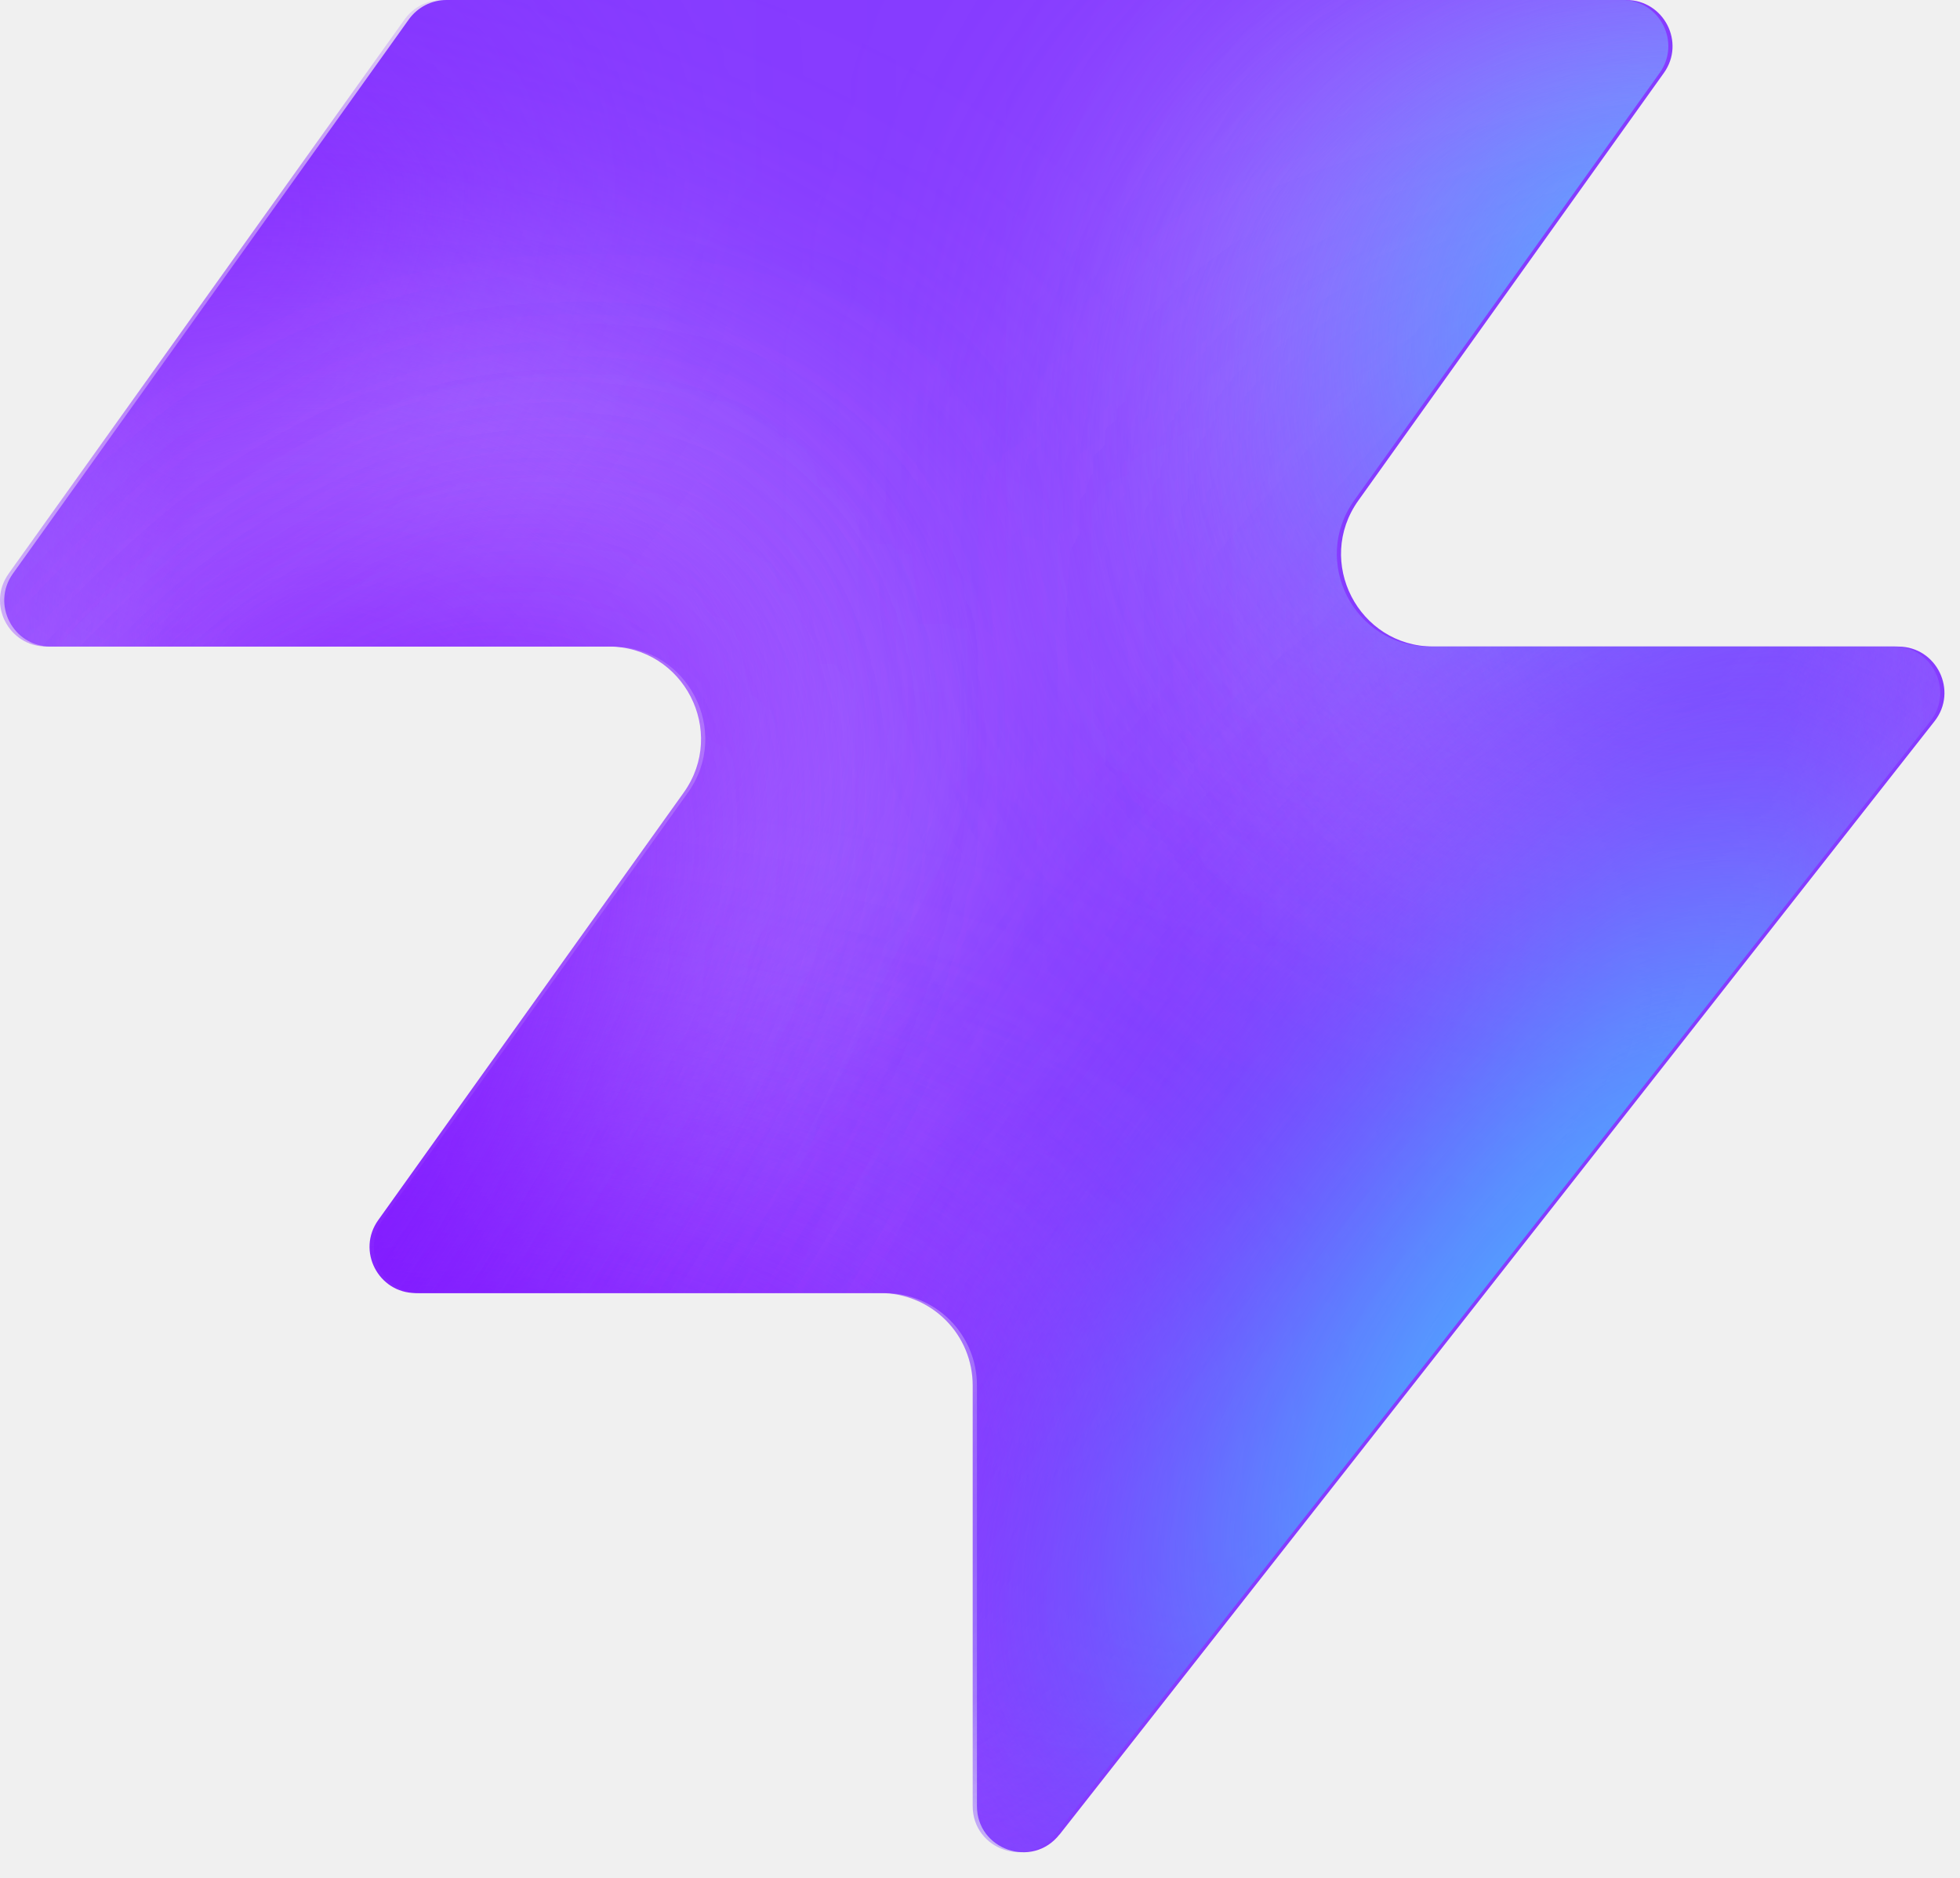
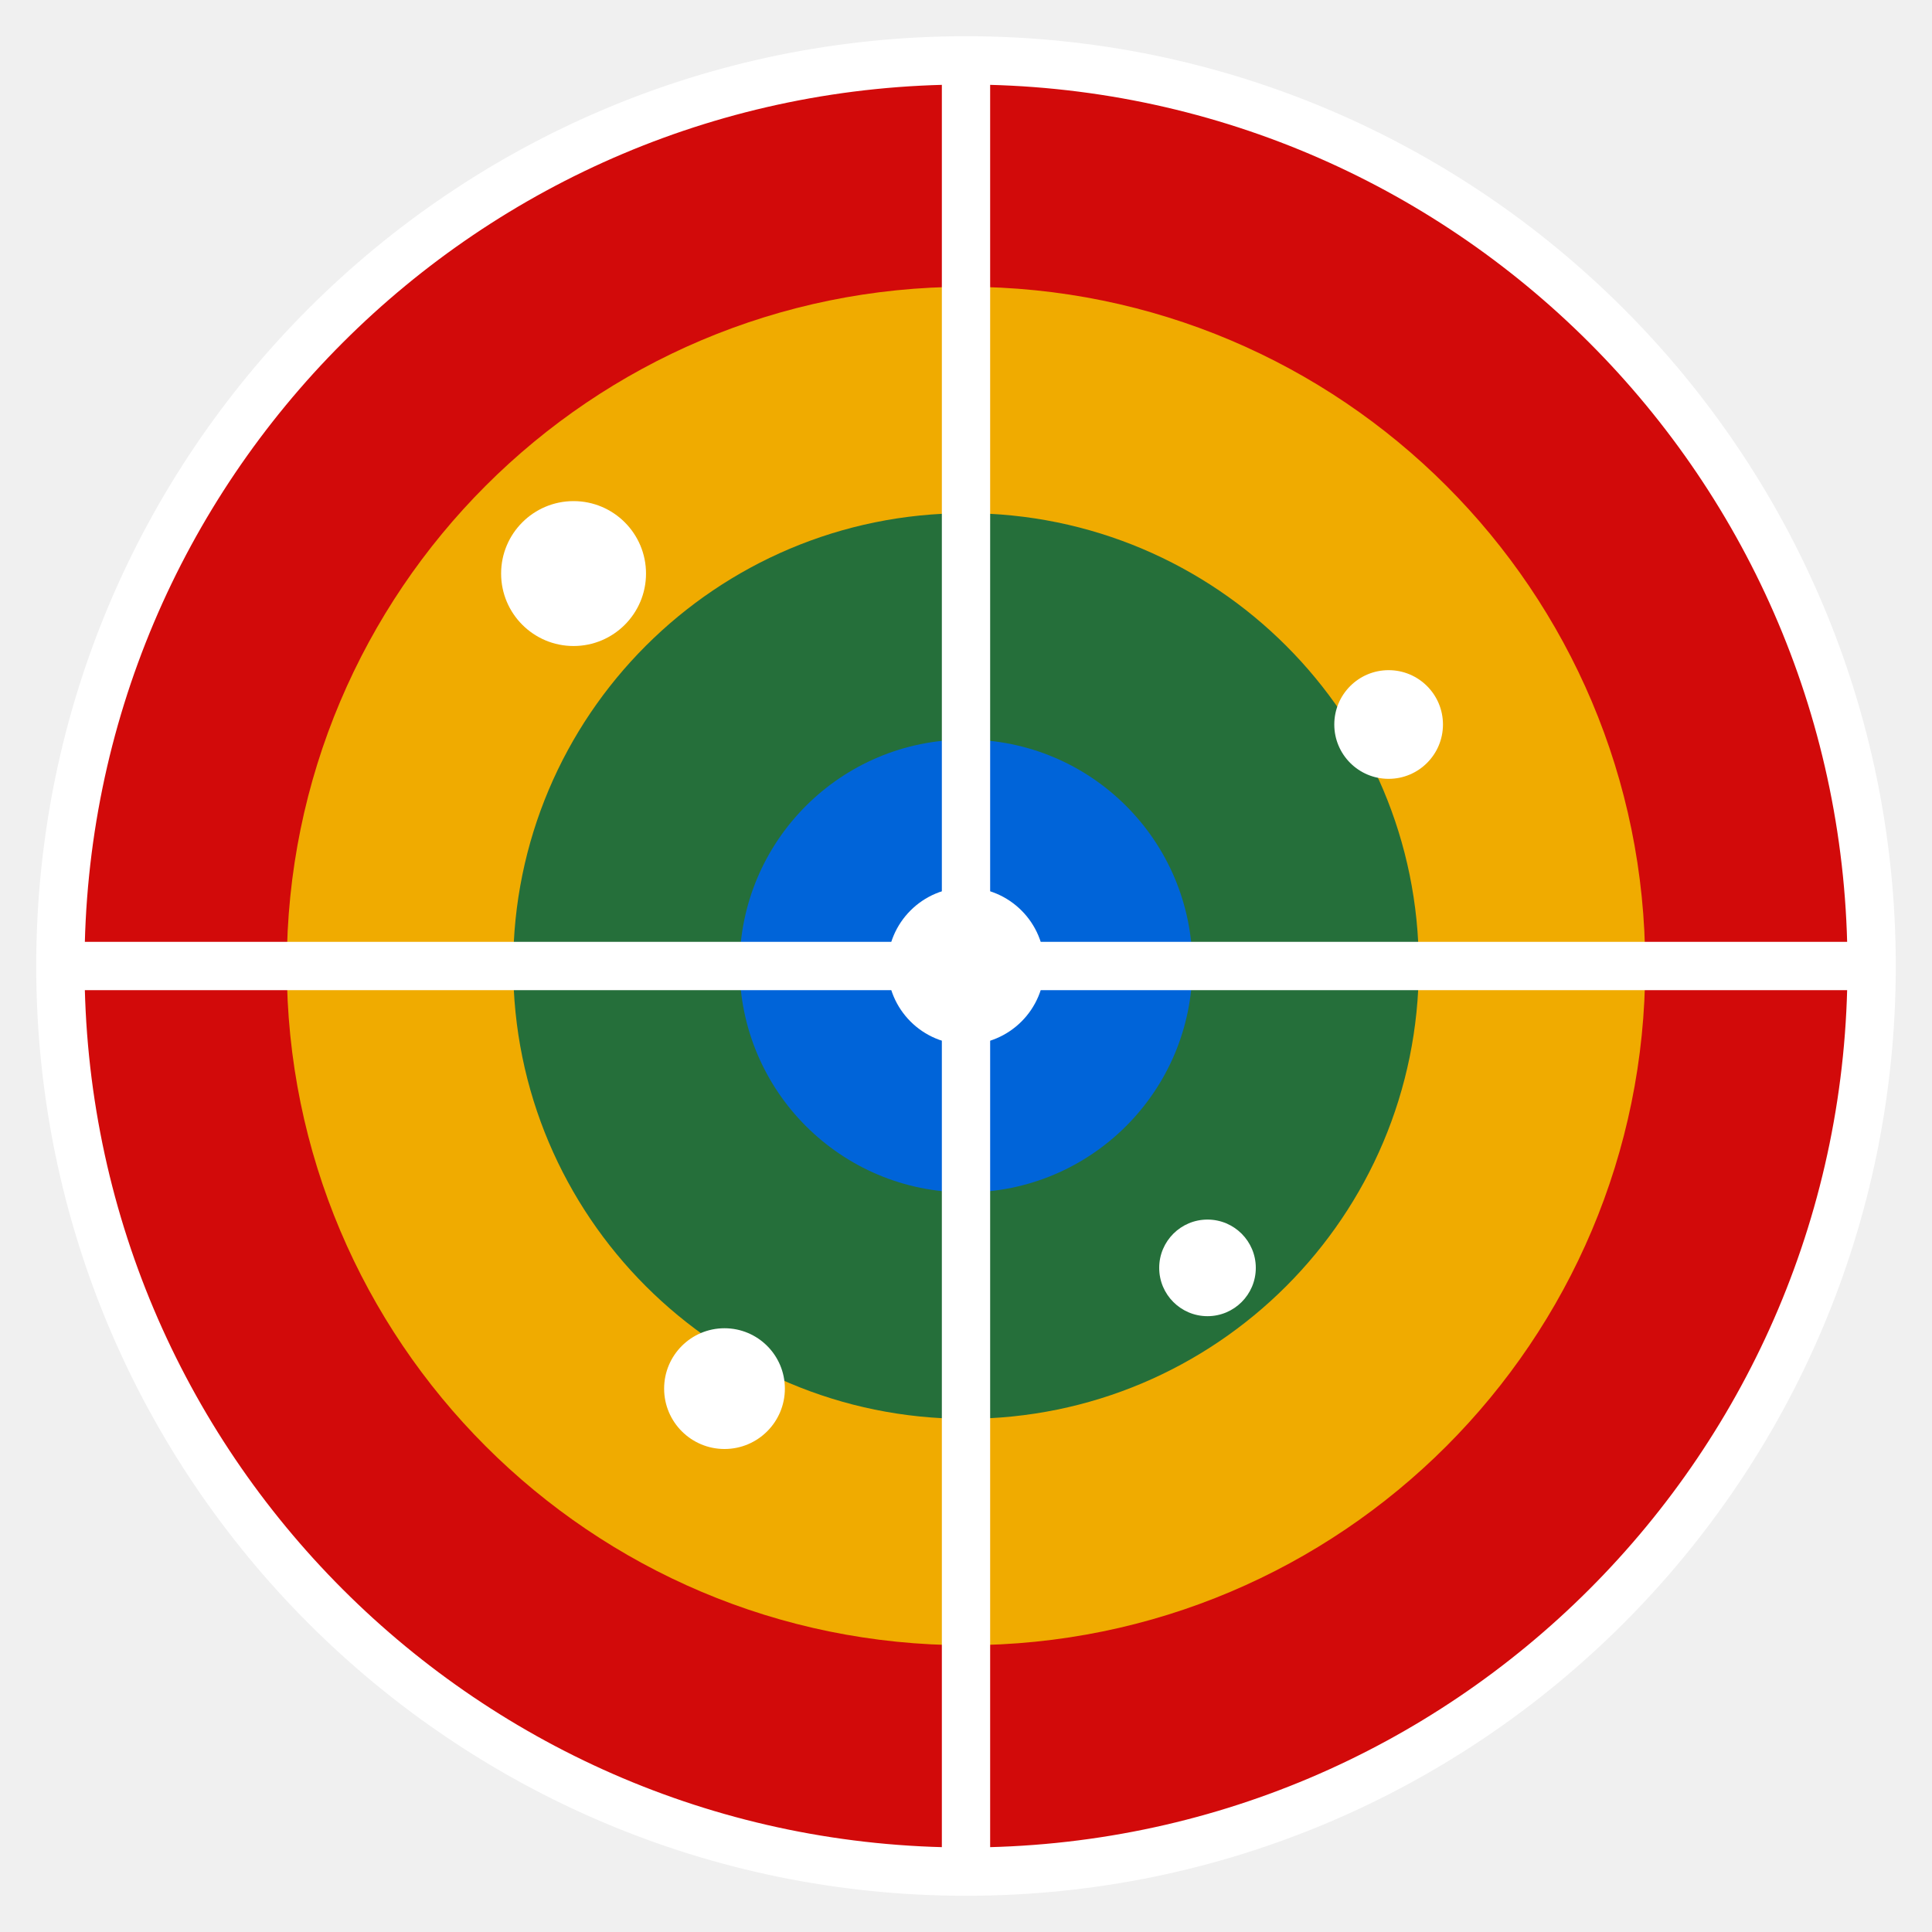
- <svg xmlns="http://www.w3.org/2000/svg" width="48" height="46" fill="none" viewBox="0 0 48 46">
-   <path fill="#863bff" d="M25.946 44.938c-.664.845-2.021.375-2.021-.698V33.937a2.26 2.26 0 0 0-2.262-2.262H10.287c-.92 0-1.456-1.04-.92-1.788l7.48-10.471c1.07-1.497 0-3.578-1.842-3.578H1.237c-.92 0-1.456-1.04-.92-1.788L10.013.474c.214-.297.556-.474.92-.474h28.894c.92 0 1.456 1.04.92 1.788l-7.48 10.471c-1.07 1.498 0 3.579 1.842 3.579h11.377c.943 0 1.473 1.088.89 1.83L25.947 44.94z" style="fill:#863bff;fill:color(display-p3 .525 .23 1);fill-opacity:1" />
-   <mask id="a" width="48" height="46" x="0" y="0" maskUnits="userSpaceOnUse" style="mask-type:alpha">
-     <path fill="#000" d="M25.842 44.938c-.664.844-2.021.375-2.021-.698V33.937a2.26 2.26 0 0 0-2.262-2.262H10.183c-.92 0-1.456-1.04-.92-1.788l7.48-10.471c1.07-1.498 0-3.579-1.842-3.579H1.133c-.92 0-1.456-1.04-.92-1.787L9.91.473c.214-.297.556-.474.92-.474h28.894c.92 0 1.456 1.04.92 1.788l-7.48 10.471c-1.07 1.498 0 3.578 1.842 3.578h11.377c.943 0 1.473 1.088.89 1.832L25.843 44.94z" style="fill:#000;fill-opacity:1" />
-   </mask>
-   <g mask="url(#a)">
-     <g filter="url(#b)">
-       <ellipse cx="5.508" cy="14.704" fill="#ede6ff" rx="5.508" ry="14.704" style="fill:#ede6ff;fill:color(display-p3 .927 .903 1);fill-opacity:1" transform="matrix(.00324 1 1 -.00324 -4.47 31.516)" />
-     </g>
-     <g filter="url(#c)">
-       <ellipse cx="10.399" cy="29.851" fill="#ede6ff" rx="10.399" ry="29.851" style="fill:#ede6ff;fill:color(display-p3 .927 .903 1);fill-opacity:1" transform="matrix(.00324 1 1 -.00324 -39.328 7.883)" />
-     </g>
-     <g filter="url(#d)">
-       <ellipse cx="5.508" cy="30.487" fill="#7e14ff" rx="5.508" ry="30.487" style="fill:#7e14ff;fill:color(display-p3 .492 .077 1);fill-opacity:1" transform="rotate(89.814 -25.913 -14.639)scale(1 -1)" />
-     </g>
-     <g filter="url(#e)">
-       <ellipse cx="5.508" cy="30.599" fill="#7e14ff" rx="5.508" ry="30.599" style="fill:#7e14ff;fill:color(display-p3 .492 .077 1);fill-opacity:1" transform="rotate(89.814 -32.644 -3.334)scale(1 -1)" />
-     </g>
-     <g filter="url(#f)">
-       <ellipse cx="5.508" cy="30.599" fill="#7e14ff" rx="5.508" ry="30.599" style="fill:#7e14ff;fill:color(display-p3 .492 .077 1);fill-opacity:1" transform="matrix(.00324 1 1 -.00324 -34.34 30.47)" />
-     </g>
-     <g filter="url(#g)">
-       <ellipse cx="14.072" cy="22.078" fill="#ede6ff" rx="14.072" ry="22.078" style="fill:#ede6ff;fill:color(display-p3 .927 .903 1);fill-opacity:1" transform="rotate(93.35 24.506 48.493)scale(-1 1)" />
-     </g>
-     <g filter="url(#h)">
-       <ellipse cx="3.47" cy="21.501" fill="#7e14ff" rx="3.47" ry="21.501" style="fill:#7e14ff;fill:color(display-p3 .492 .077 1);fill-opacity:1" transform="rotate(89.009 28.708 47.59)scale(-1 1)" />
-     </g>
-     <g filter="url(#i)">
-       <ellipse cx="3.47" cy="21.501" fill="#7e14ff" rx="3.47" ry="21.501" style="fill:#7e14ff;fill:color(display-p3 .492 .077 1);fill-opacity:1" transform="rotate(89.009 28.708 47.59)scale(-1 1)" />
-     </g>
-     <g filter="url(#j)">
-       <ellipse cx=".387" cy="8.972" fill="#7e14ff" rx="4.407" ry="29.108" style="fill:#7e14ff;fill:color(display-p3 .492 .077 1);fill-opacity:1" transform="rotate(39.51 .387 8.972)" />
-     </g>
-     <g filter="url(#k)">
-       <ellipse cx="47.523" cy="-6.092" fill="#7e14ff" rx="4.407" ry="29.108" style="fill:#7e14ff;fill:color(display-p3 .492 .077 1);fill-opacity:1" transform="rotate(37.892 47.523 -6.092)" />
-     </g>
-     <g filter="url(#l)">
-       <ellipse cx="41.412" cy="6.333" fill="#47bfff" rx="5.971" ry="9.665" style="fill:#47bfff;fill:color(display-p3 .28 .748 1);fill-opacity:1" transform="rotate(37.892 41.412 6.333)" />
-     </g>
-     <g filter="url(#m)">
-       <ellipse cx="-1.879" cy="38.332" fill="#7e14ff" rx="4.407" ry="29.108" style="fill:#7e14ff;fill:color(display-p3 .492 .077 1);fill-opacity:1" transform="rotate(37.892 -1.88 38.332)" />
-     </g>
-     <g filter="url(#n)">
-       <ellipse cx="-1.879" cy="38.332" fill="#7e14ff" rx="4.407" ry="29.108" style="fill:#7e14ff;fill:color(display-p3 .492 .077 1);fill-opacity:1" transform="rotate(37.892 -1.88 38.332)" />
-     </g>
-     <g filter="url(#o)">
-       <ellipse cx="35.651" cy="29.907" fill="#7e14ff" rx="4.407" ry="29.108" style="fill:#7e14ff;fill:color(display-p3 .492 .077 1);fill-opacity:1" transform="rotate(37.892 35.651 29.907)" />
-     </g>
-     <g filter="url(#p)">
-       <ellipse cx="38.418" cy="32.4" fill="#47bfff" rx="5.971" ry="15.297" style="fill:#47bfff;fill:color(display-p3 .28 .748 1);fill-opacity:1" transform="rotate(37.892 38.418 32.4)" />
-     </g>
+ <svg xmlns="http://www.w3.org/2000/svg" viewBox="0 0 64 64" width="64" height="64" role="img" aria-label="SAP Development Tech Radar logo">
+   <defs>
+     <clipPath id="disc">
+       <circle cx="32" cy="32" r="30" />
+     </clipPath>
+   </defs>
+   <g clip-path="url(#disc)">
+     <circle cx="32" cy="32" r="30" fill="#d20a0a" />
+     <circle cx="32" cy="32" r="22.5" fill="#f0ab00" />
+     <circle cx="32" cy="32" r="15" fill="#256f3a" />
+     <circle cx="32" cy="32" r="7.5" fill="#0064d9" />
+     <path d="M32 2 V62 M2 32 H62" stroke="#ffffff" stroke-width="1.6" />
  </g>
-   <defs>
-     <filter id="b" width="60.045" height="41.654" x="-19.77" y="16.149" color-interpolation-filters="sRGB" filterUnits="userSpaceOnUse">
-       <feFlood flood-opacity="0" result="BackgroundImageFix" />
-       <feBlend in="SourceGraphic" in2="BackgroundImageFix" result="shape" />
-       <feGaussianBlur result="effect1_foregroundBlur_2002_17158" stdDeviation="7.659" />
-     </filter>
-     <filter id="c" width="90.34" height="51.437" x="-54.613" y="-7.533" color-interpolation-filters="sRGB" filterUnits="userSpaceOnUse">
-       <feFlood flood-opacity="0" result="BackgroundImageFix" />
-       <feBlend in="SourceGraphic" in2="BackgroundImageFix" result="shape" />
-       <feGaussianBlur result="effect1_foregroundBlur_2002_17158" stdDeviation="7.659" />
-     </filter>
-     <filter id="d" width="79.355" height="29.4" x="-49.64" y="2.03" color-interpolation-filters="sRGB" filterUnits="userSpaceOnUse">
-       <feFlood flood-opacity="0" result="BackgroundImageFix" />
-       <feBlend in="SourceGraphic" in2="BackgroundImageFix" result="shape" />
-       <feGaussianBlur result="effect1_foregroundBlur_2002_17158" stdDeviation="4.596" />
-     </filter>
-     <filter id="e" width="79.579" height="29.4" x="-45.045" y="20.029" color-interpolation-filters="sRGB" filterUnits="userSpaceOnUse">
-       <feFlood flood-opacity="0" result="BackgroundImageFix" />
-       <feBlend in="SourceGraphic" in2="BackgroundImageFix" result="shape" />
-       <feGaussianBlur result="effect1_foregroundBlur_2002_17158" stdDeviation="4.596" />
-     </filter>
-     <filter id="f" width="79.579" height="29.4" x="-43.513" y="21.178" color-interpolation-filters="sRGB" filterUnits="userSpaceOnUse">
-       <feFlood flood-opacity="0" result="BackgroundImageFix" />
-       <feBlend in="SourceGraphic" in2="BackgroundImageFix" result="shape" />
-       <feGaussianBlur result="effect1_foregroundBlur_2002_17158" stdDeviation="4.596" />
-     </filter>
-     <filter id="g" width="74.749" height="58.852" x="15.756" y="-17.901" color-interpolation-filters="sRGB" filterUnits="userSpaceOnUse">
-       <feFlood flood-opacity="0" result="BackgroundImageFix" />
-       <feBlend in="SourceGraphic" in2="BackgroundImageFix" result="shape" />
-       <feGaussianBlur result="effect1_foregroundBlur_2002_17158" stdDeviation="7.659" />
-     </filter>
-     <filter id="h" width="61.377" height="25.362" x="23.548" y="2.284" color-interpolation-filters="sRGB" filterUnits="userSpaceOnUse">
-       <feFlood flood-opacity="0" result="BackgroundImageFix" />
-       <feBlend in="SourceGraphic" in2="BackgroundImageFix" result="shape" />
-       <feGaussianBlur result="effect1_foregroundBlur_2002_17158" stdDeviation="4.596" />
-     </filter>
-     <filter id="i" width="61.377" height="25.362" x="23.548" y="2.284" color-interpolation-filters="sRGB" filterUnits="userSpaceOnUse">
-       <feFlood flood-opacity="0" result="BackgroundImageFix" />
-       <feBlend in="SourceGraphic" in2="BackgroundImageFix" result="shape" />
-       <feGaussianBlur result="effect1_foregroundBlur_2002_17158" stdDeviation="4.596" />
-     </filter>
-     <filter id="j" width="56.045" height="63.649" x="-27.636" y="-22.853" color-interpolation-filters="sRGB" filterUnits="userSpaceOnUse">
-       <feFlood flood-opacity="0" result="BackgroundImageFix" />
-       <feBlend in="SourceGraphic" in2="BackgroundImageFix" result="shape" />
-       <feGaussianBlur result="effect1_foregroundBlur_2002_17158" stdDeviation="4.596" />
-     </filter>
-     <filter id="k" width="54.814" height="64.646" x="20.116" y="-38.415" color-interpolation-filters="sRGB" filterUnits="userSpaceOnUse">
-       <feFlood flood-opacity="0" result="BackgroundImageFix" />
-       <feBlend in="SourceGraphic" in2="BackgroundImageFix" result="shape" />
-       <feGaussianBlur result="effect1_foregroundBlur_2002_17158" stdDeviation="4.596" />
-     </filter>
-     <filter id="l" width="33.541" height="35.313" x="24.641" y="-11.323" color-interpolation-filters="sRGB" filterUnits="userSpaceOnUse">
-       <feFlood flood-opacity="0" result="BackgroundImageFix" />
-       <feBlend in="SourceGraphic" in2="BackgroundImageFix" result="shape" />
-       <feGaussianBlur result="effect1_foregroundBlur_2002_17158" stdDeviation="4.596" />
-     </filter>
-     <filter id="m" width="54.814" height="64.646" x="-29.286" y="6.009" color-interpolation-filters="sRGB" filterUnits="userSpaceOnUse">
-       <feFlood flood-opacity="0" result="BackgroundImageFix" />
-       <feBlend in="SourceGraphic" in2="BackgroundImageFix" result="shape" />
-       <feGaussianBlur result="effect1_foregroundBlur_2002_17158" stdDeviation="4.596" />
-     </filter>
-     <filter id="n" width="54.814" height="64.646" x="-29.286" y="6.009" color-interpolation-filters="sRGB" filterUnits="userSpaceOnUse">
-       <feFlood flood-opacity="0" result="BackgroundImageFix" />
-       <feBlend in="SourceGraphic" in2="BackgroundImageFix" result="shape" />
-       <feGaussianBlur result="effect1_foregroundBlur_2002_17158" stdDeviation="4.596" />
-     </filter>
-     <filter id="o" width="54.814" height="64.646" x="8.244" y="-2.416" color-interpolation-filters="sRGB" filterUnits="userSpaceOnUse">
-       <feFlood flood-opacity="0" result="BackgroundImageFix" />
-       <feBlend in="SourceGraphic" in2="BackgroundImageFix" result="shape" />
-       <feGaussianBlur result="effect1_foregroundBlur_2002_17158" stdDeviation="4.596" />
-     </filter>
-     <filter id="p" width="39.409" height="43.623" x="18.713" y="10.588" color-interpolation-filters="sRGB" filterUnits="userSpaceOnUse">
-       <feFlood flood-opacity="0" result="BackgroundImageFix" />
-       <feBlend in="SourceGraphic" in2="BackgroundImageFix" result="shape" />
-       <feGaussianBlur result="effect1_foregroundBlur_2002_17158" stdDeviation="4.596" />
-     </filter>
-   </defs>
+   <circle cx="32" cy="32" r="30" fill="none" stroke="#ffffff" stroke-width="1.6" />
+   <circle cx="19" cy="19" r="2.4" fill="#ffffff" />
+   <circle cx="46" cy="24" r="1.8" fill="#ffffff" />
+   <circle cx="24" cy="46" r="2" fill="#ffffff" />
+   <circle cx="40" cy="42" r="1.6" fill="#ffffff" />
+   <circle cx="32" cy="32" r="2.6" fill="#ffffff" />
</svg>
